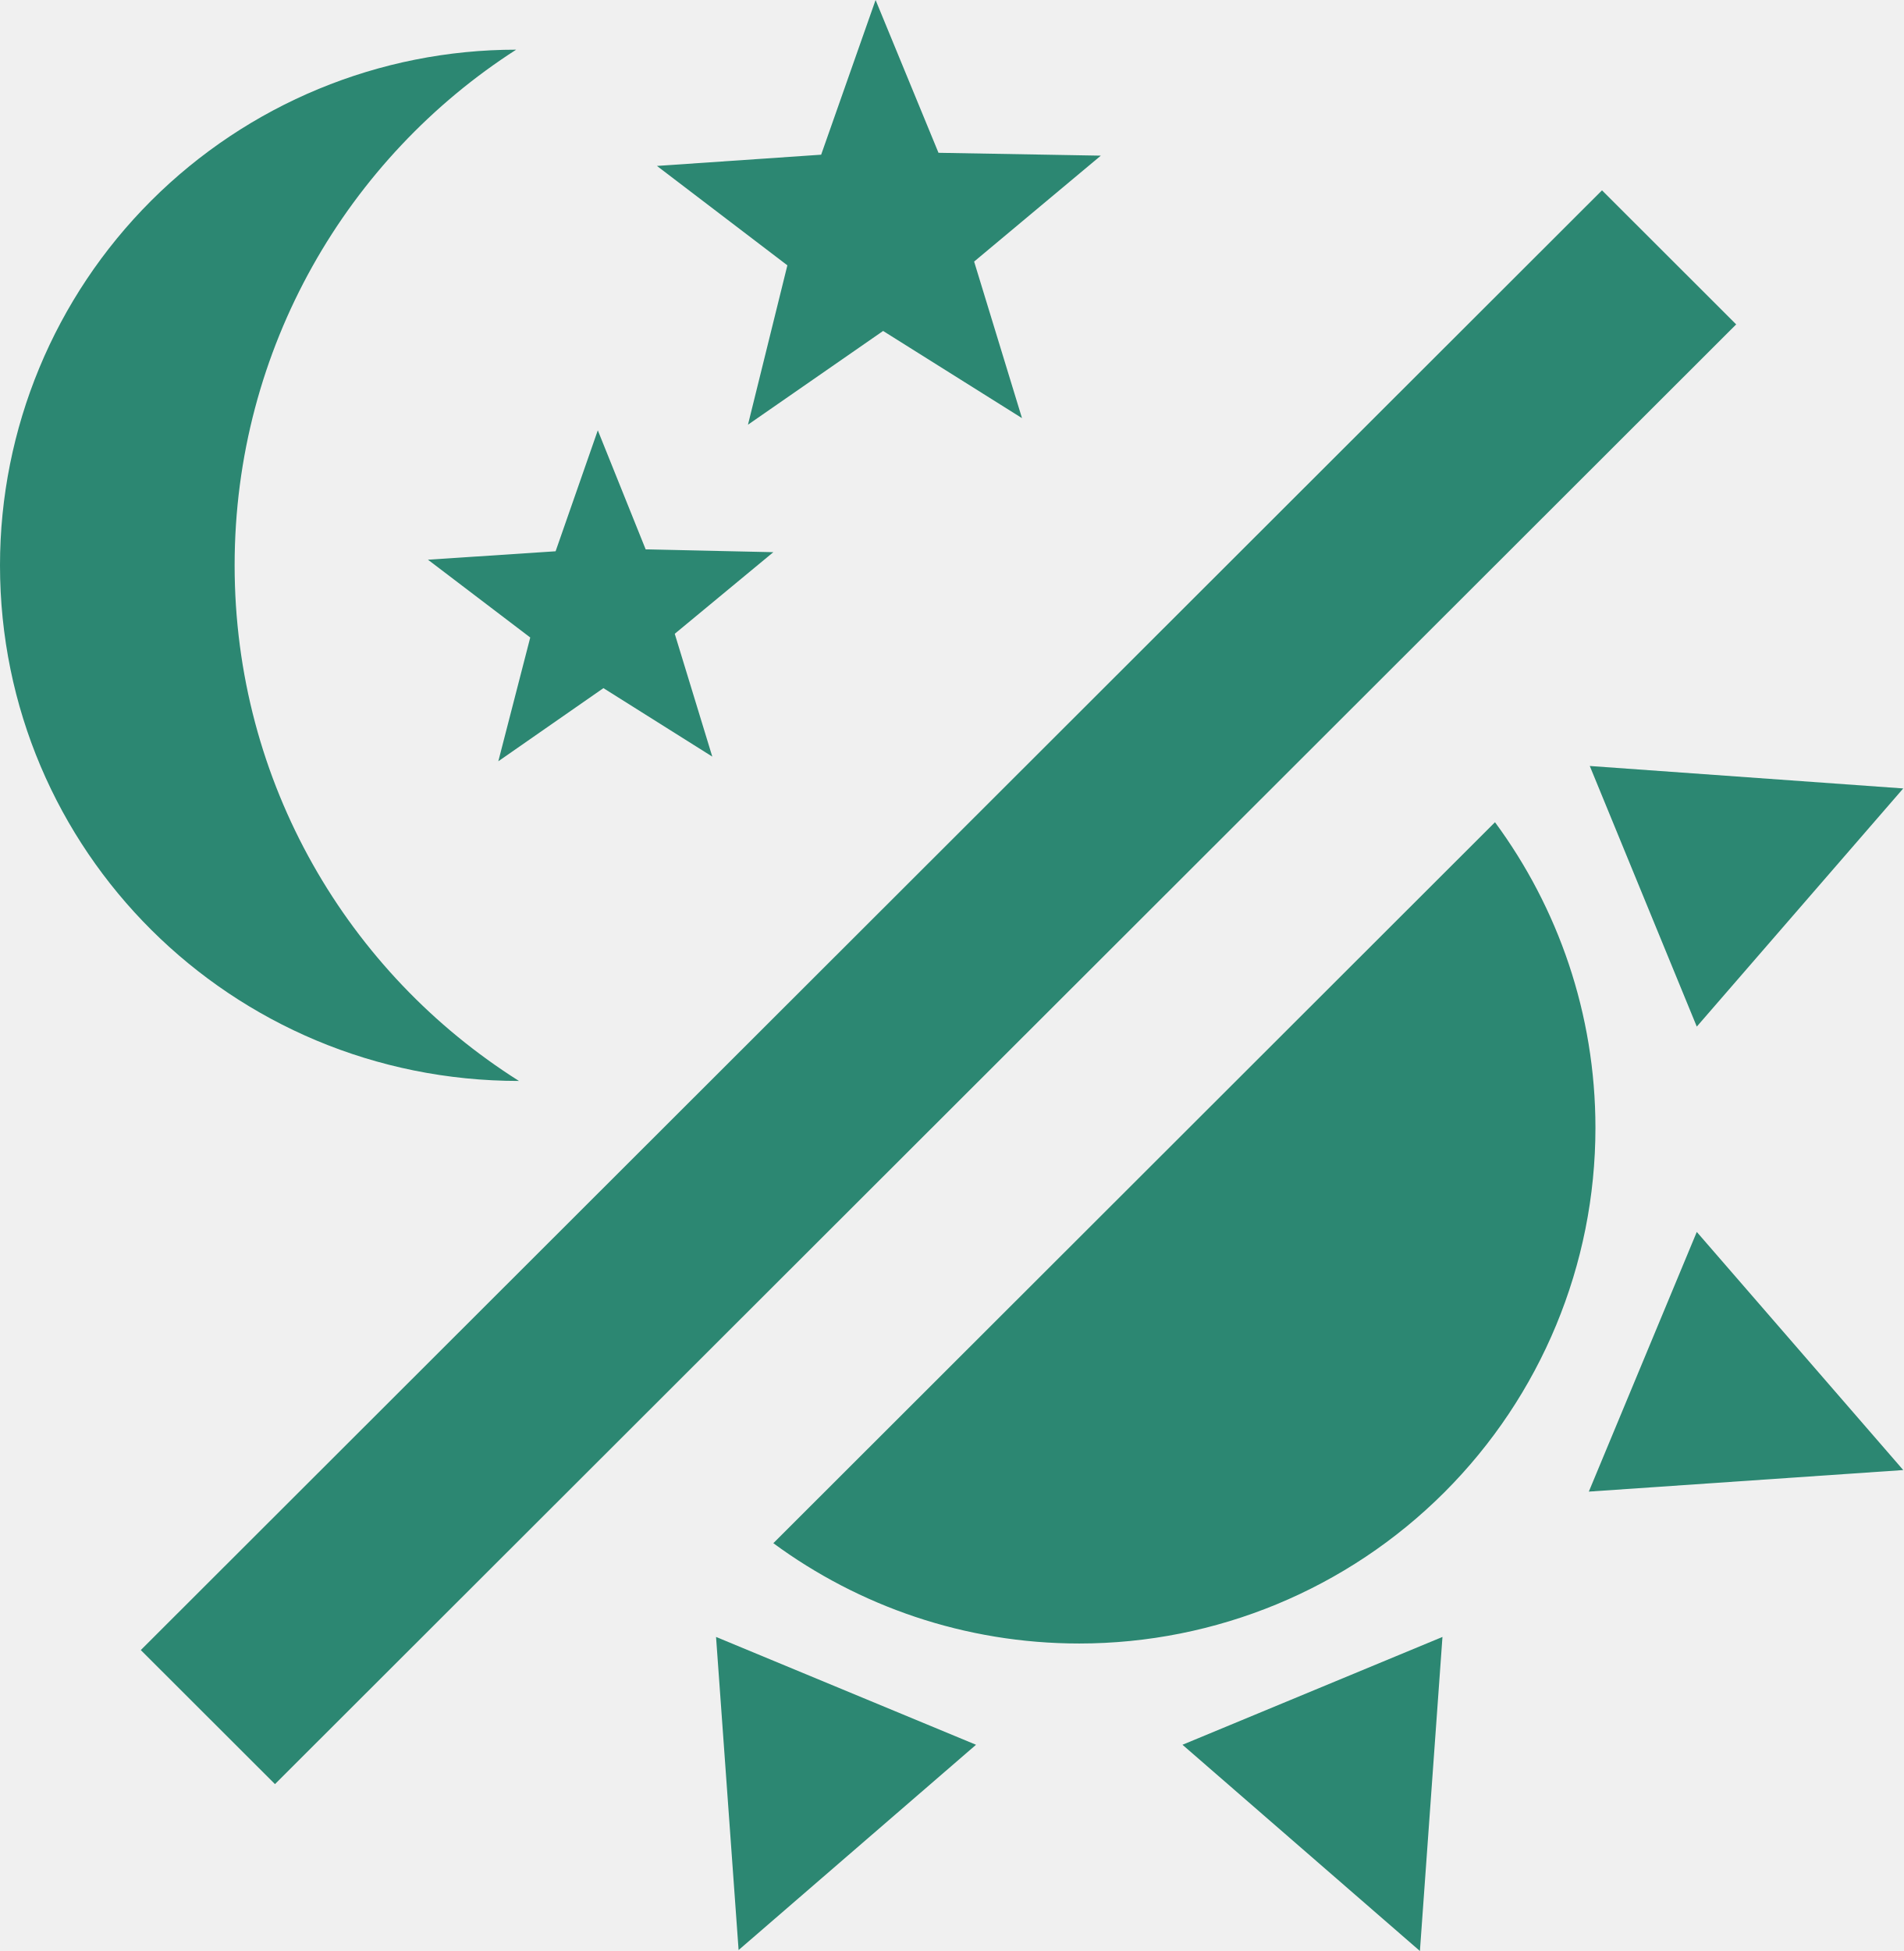
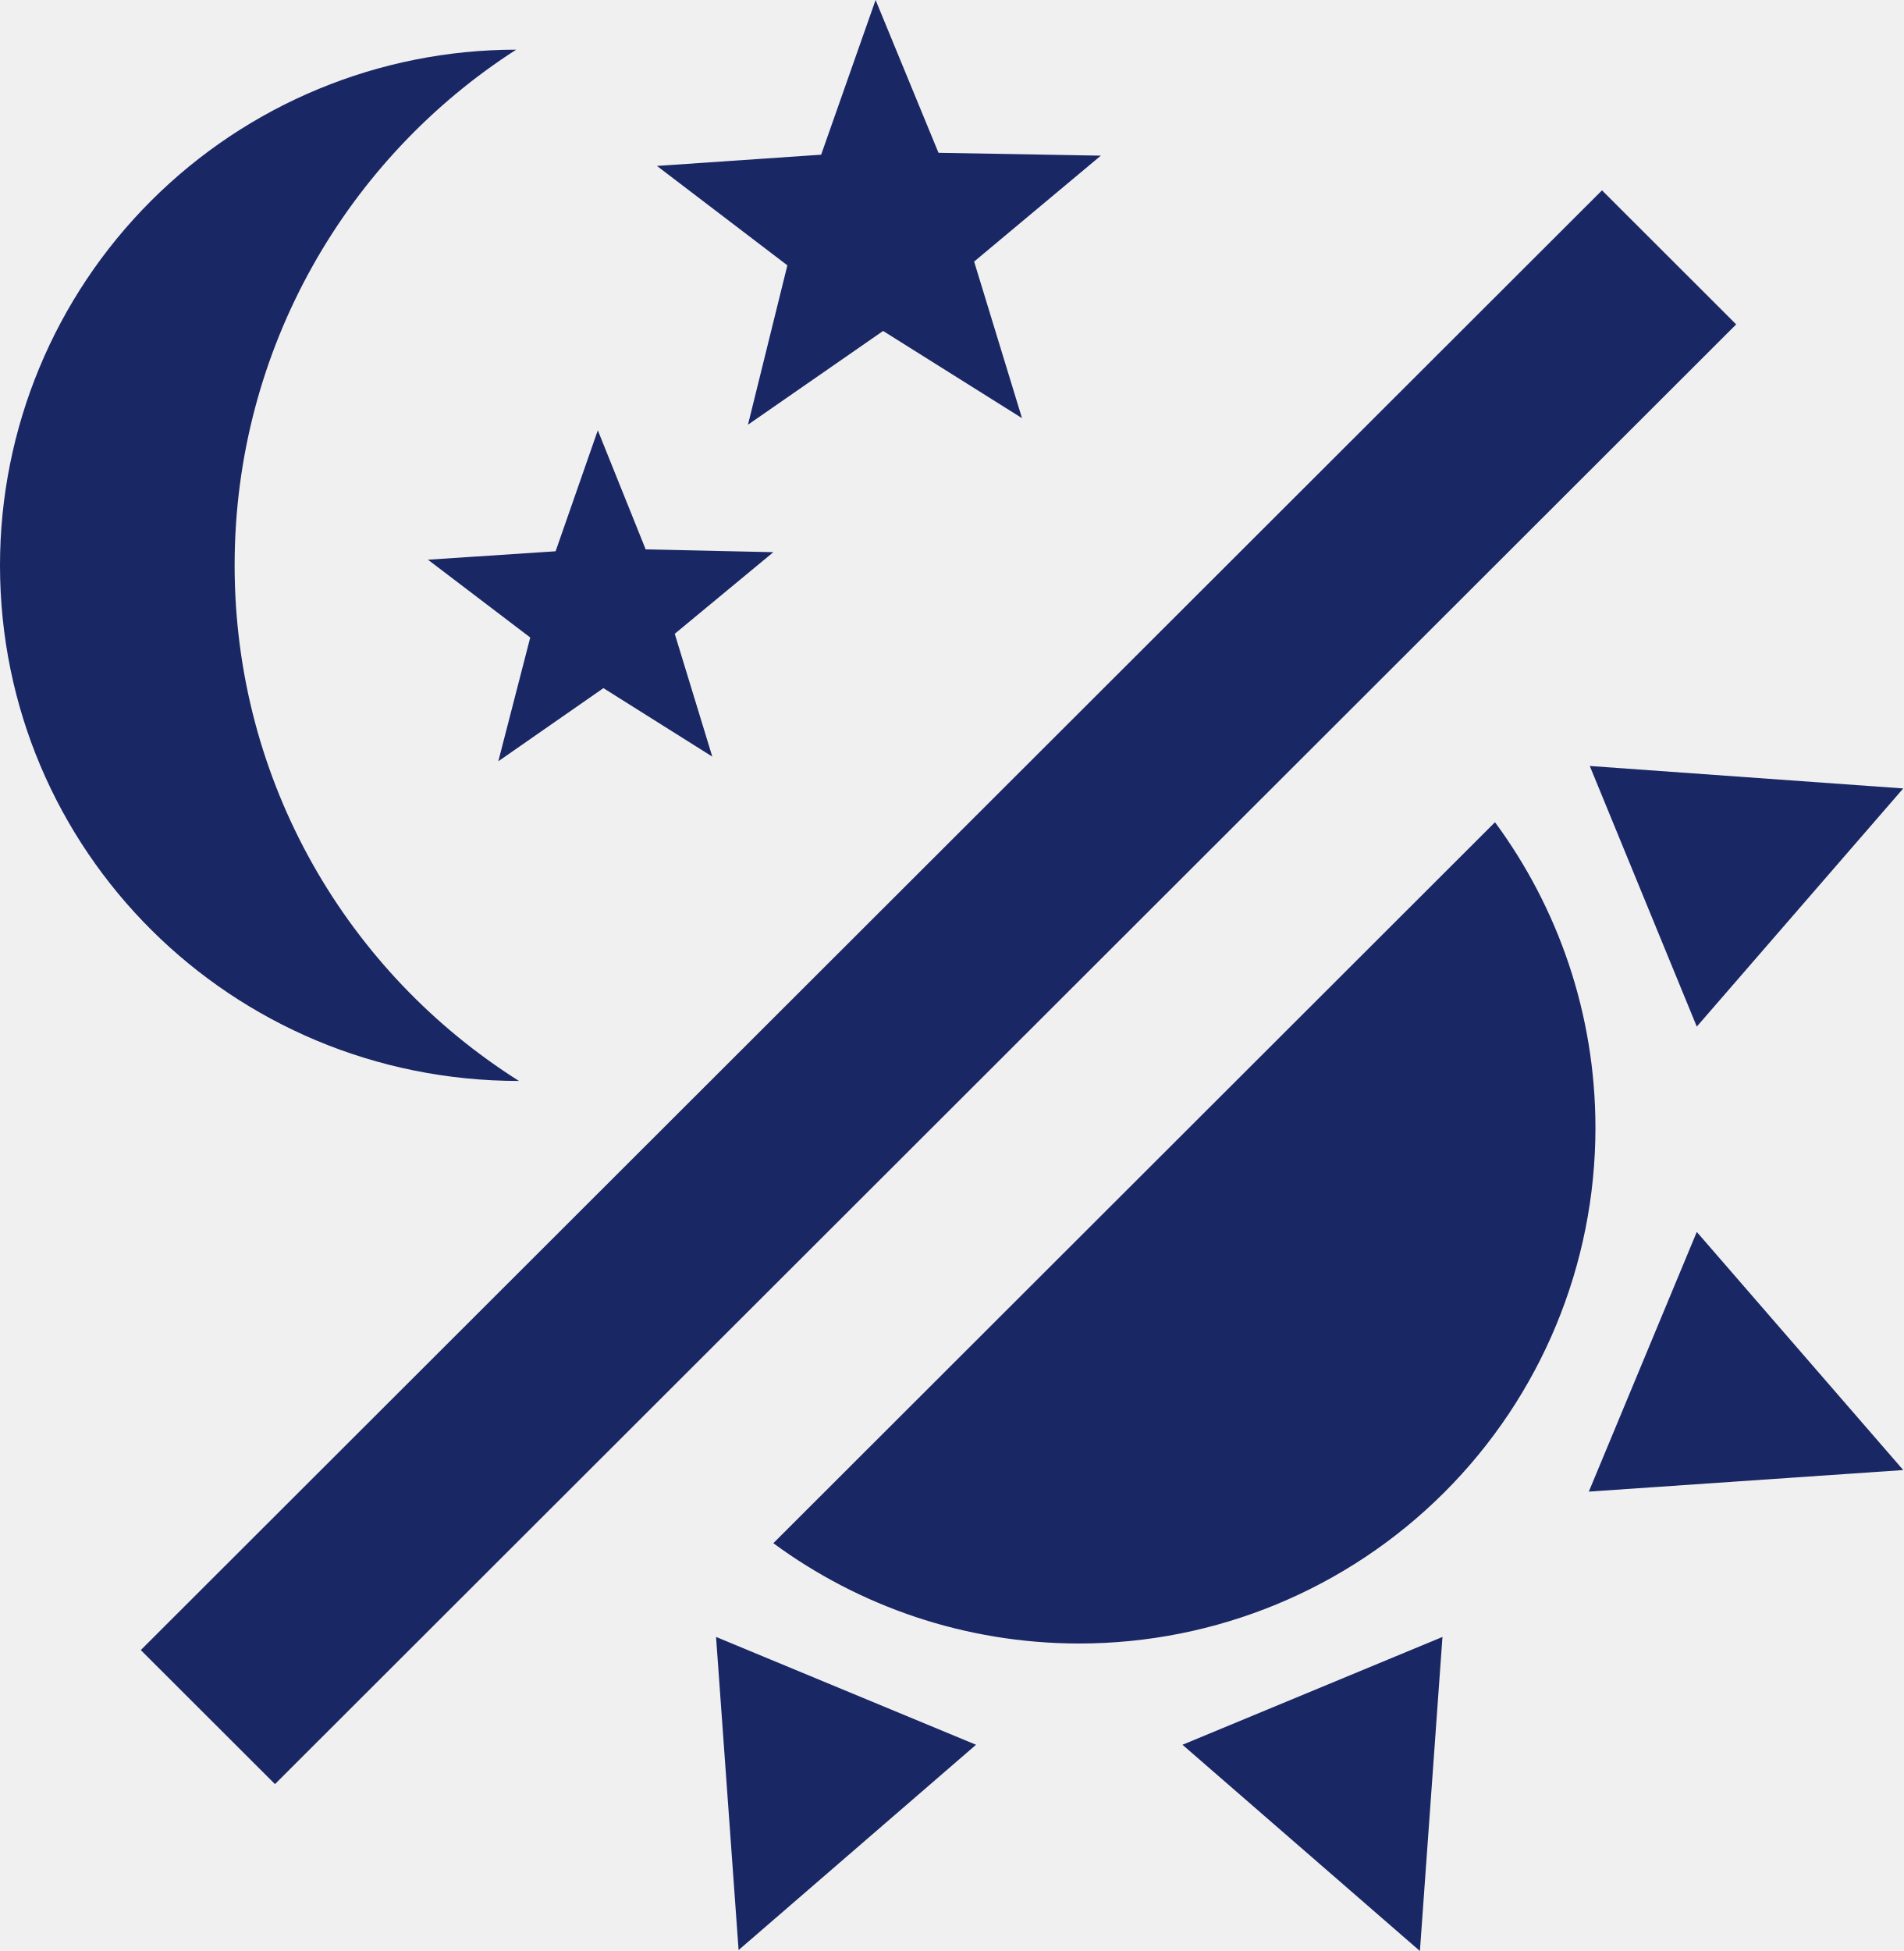
- <svg xmlns="http://www.w3.org/2000/svg" width="40" height="41" viewBox="0 0 40 41" fill="#2c8772">
+ <svg xmlns="http://www.w3.org/2000/svg" width="40" height="41" viewBox="0 0 40 41" fill="#1a2765">
  <g clip-path="url(#clip0_2_11)">
    <path d="M10.848 1.044C7.318 3.31 4.931 7.309 4.931 11.88C4.931 16.451 7.318 20.451 10.907 22.716C4.852 22.716 0 17.87 0 11.88C0 9.006 1.143 6.25 3.177 4.218C5.212 2.186 7.971 1.044 10.848 1.044Z" />
    <path d="M14.97 15.9L12.682 14.461L10.473 15.998L11.144 13.397L8.994 11.762L11.677 11.585L12.564 9.043L13.57 11.545L16.253 11.604L14.181 13.319L14.97 15.9Z" />
    <path d="M21.479 8.787L18.56 6.955L15.72 8.925L16.548 5.576L13.807 3.487L17.258 3.251L18.402 0L19.724 3.211L23.136 3.271L20.473 5.497L21.479 8.787Z" />
    <path d="M33.669 4L36.489 6.817L5.779 37.493L2.959 34.676L33.669 4Z" />
    <path d="M33.531 23.702C33.531 26.576 32.388 29.332 30.353 31.364C28.319 33.396 25.559 34.538 22.682 34.538C20.276 34.538 18.047 33.75 16.253 32.43L31.42 17.279C32.742 19.072 33.531 21.298 33.531 23.702Z" />
    <path d="M33.392 31.346L35.661 25.889L40 30.893L33.392 31.346Z" />
    <path d="M35.661 21.574L33.412 16.097L40 16.569L35.661 21.574Z" />
    <path d="M24.852 36.666L30.316 34.4L29.842 41L24.852 36.666Z" />
    <path d="M15.049 34.4L20.513 36.666L15.523 40.98L15.049 34.4Z" />
  </g>
  <defs>
    <clipPath id="clip0_2_11">
      <rect width="40" height="41" fill="white" />
    </clipPath>
  </defs>
</svg>
